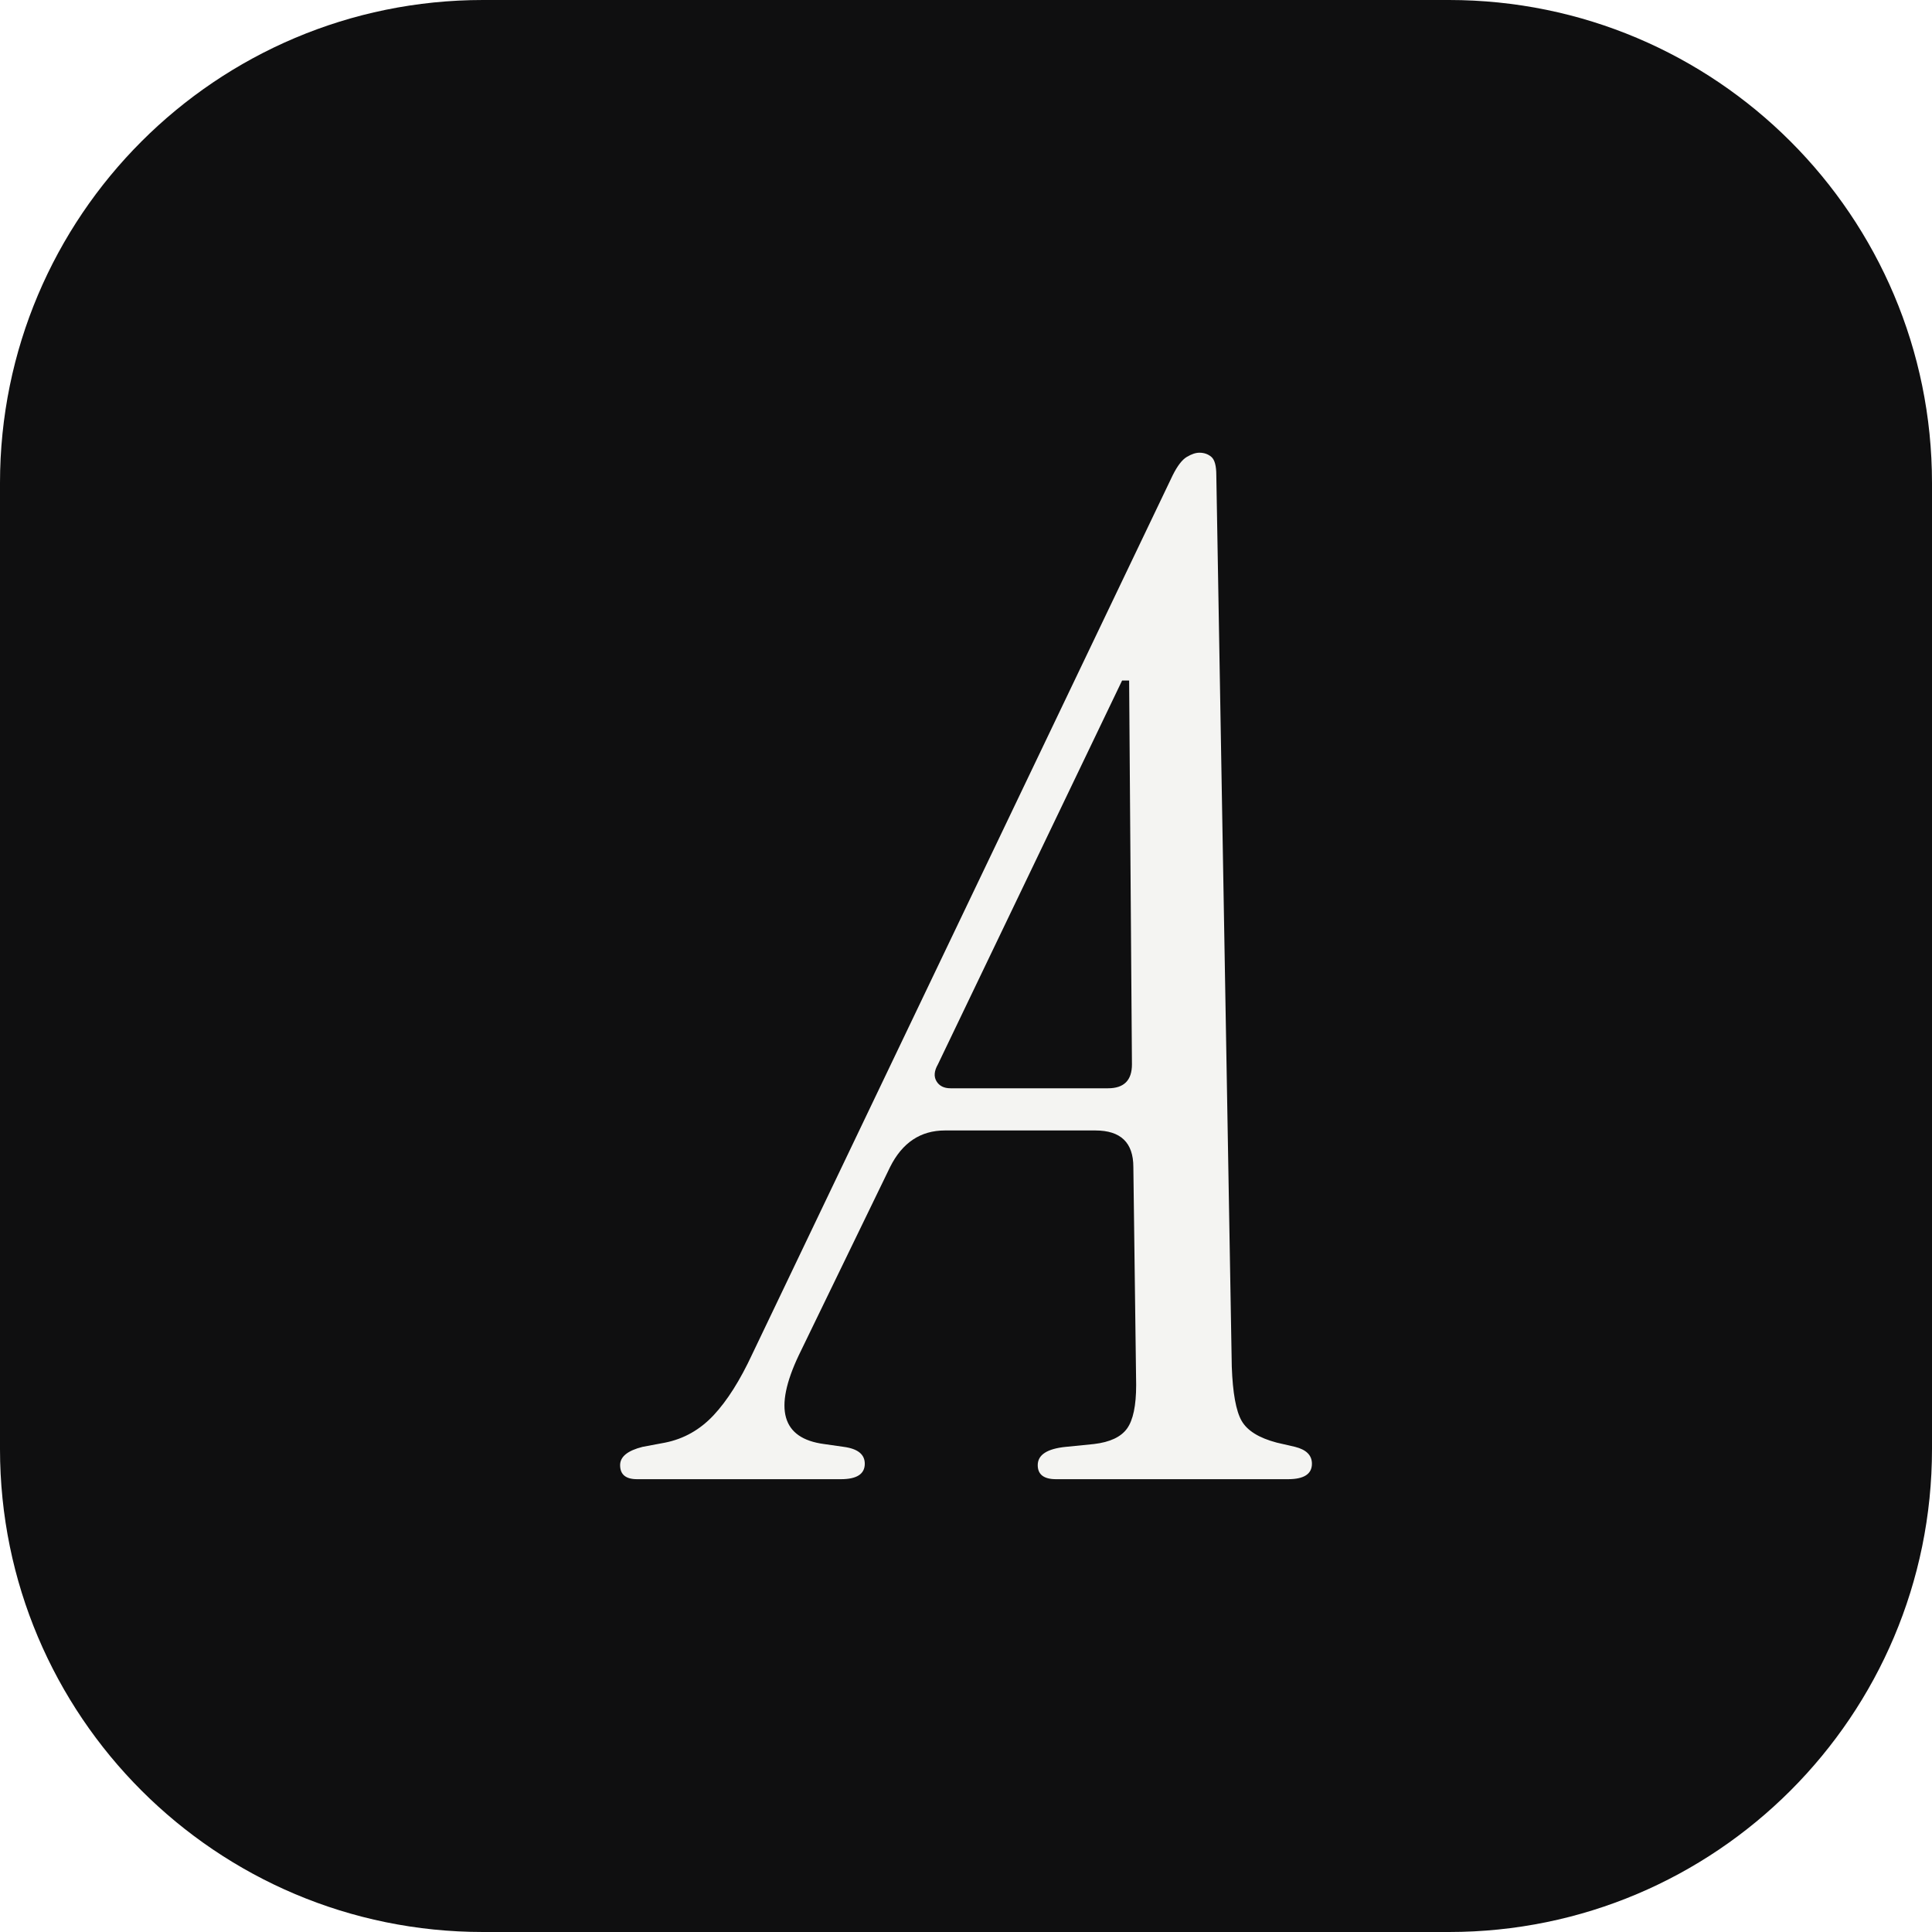
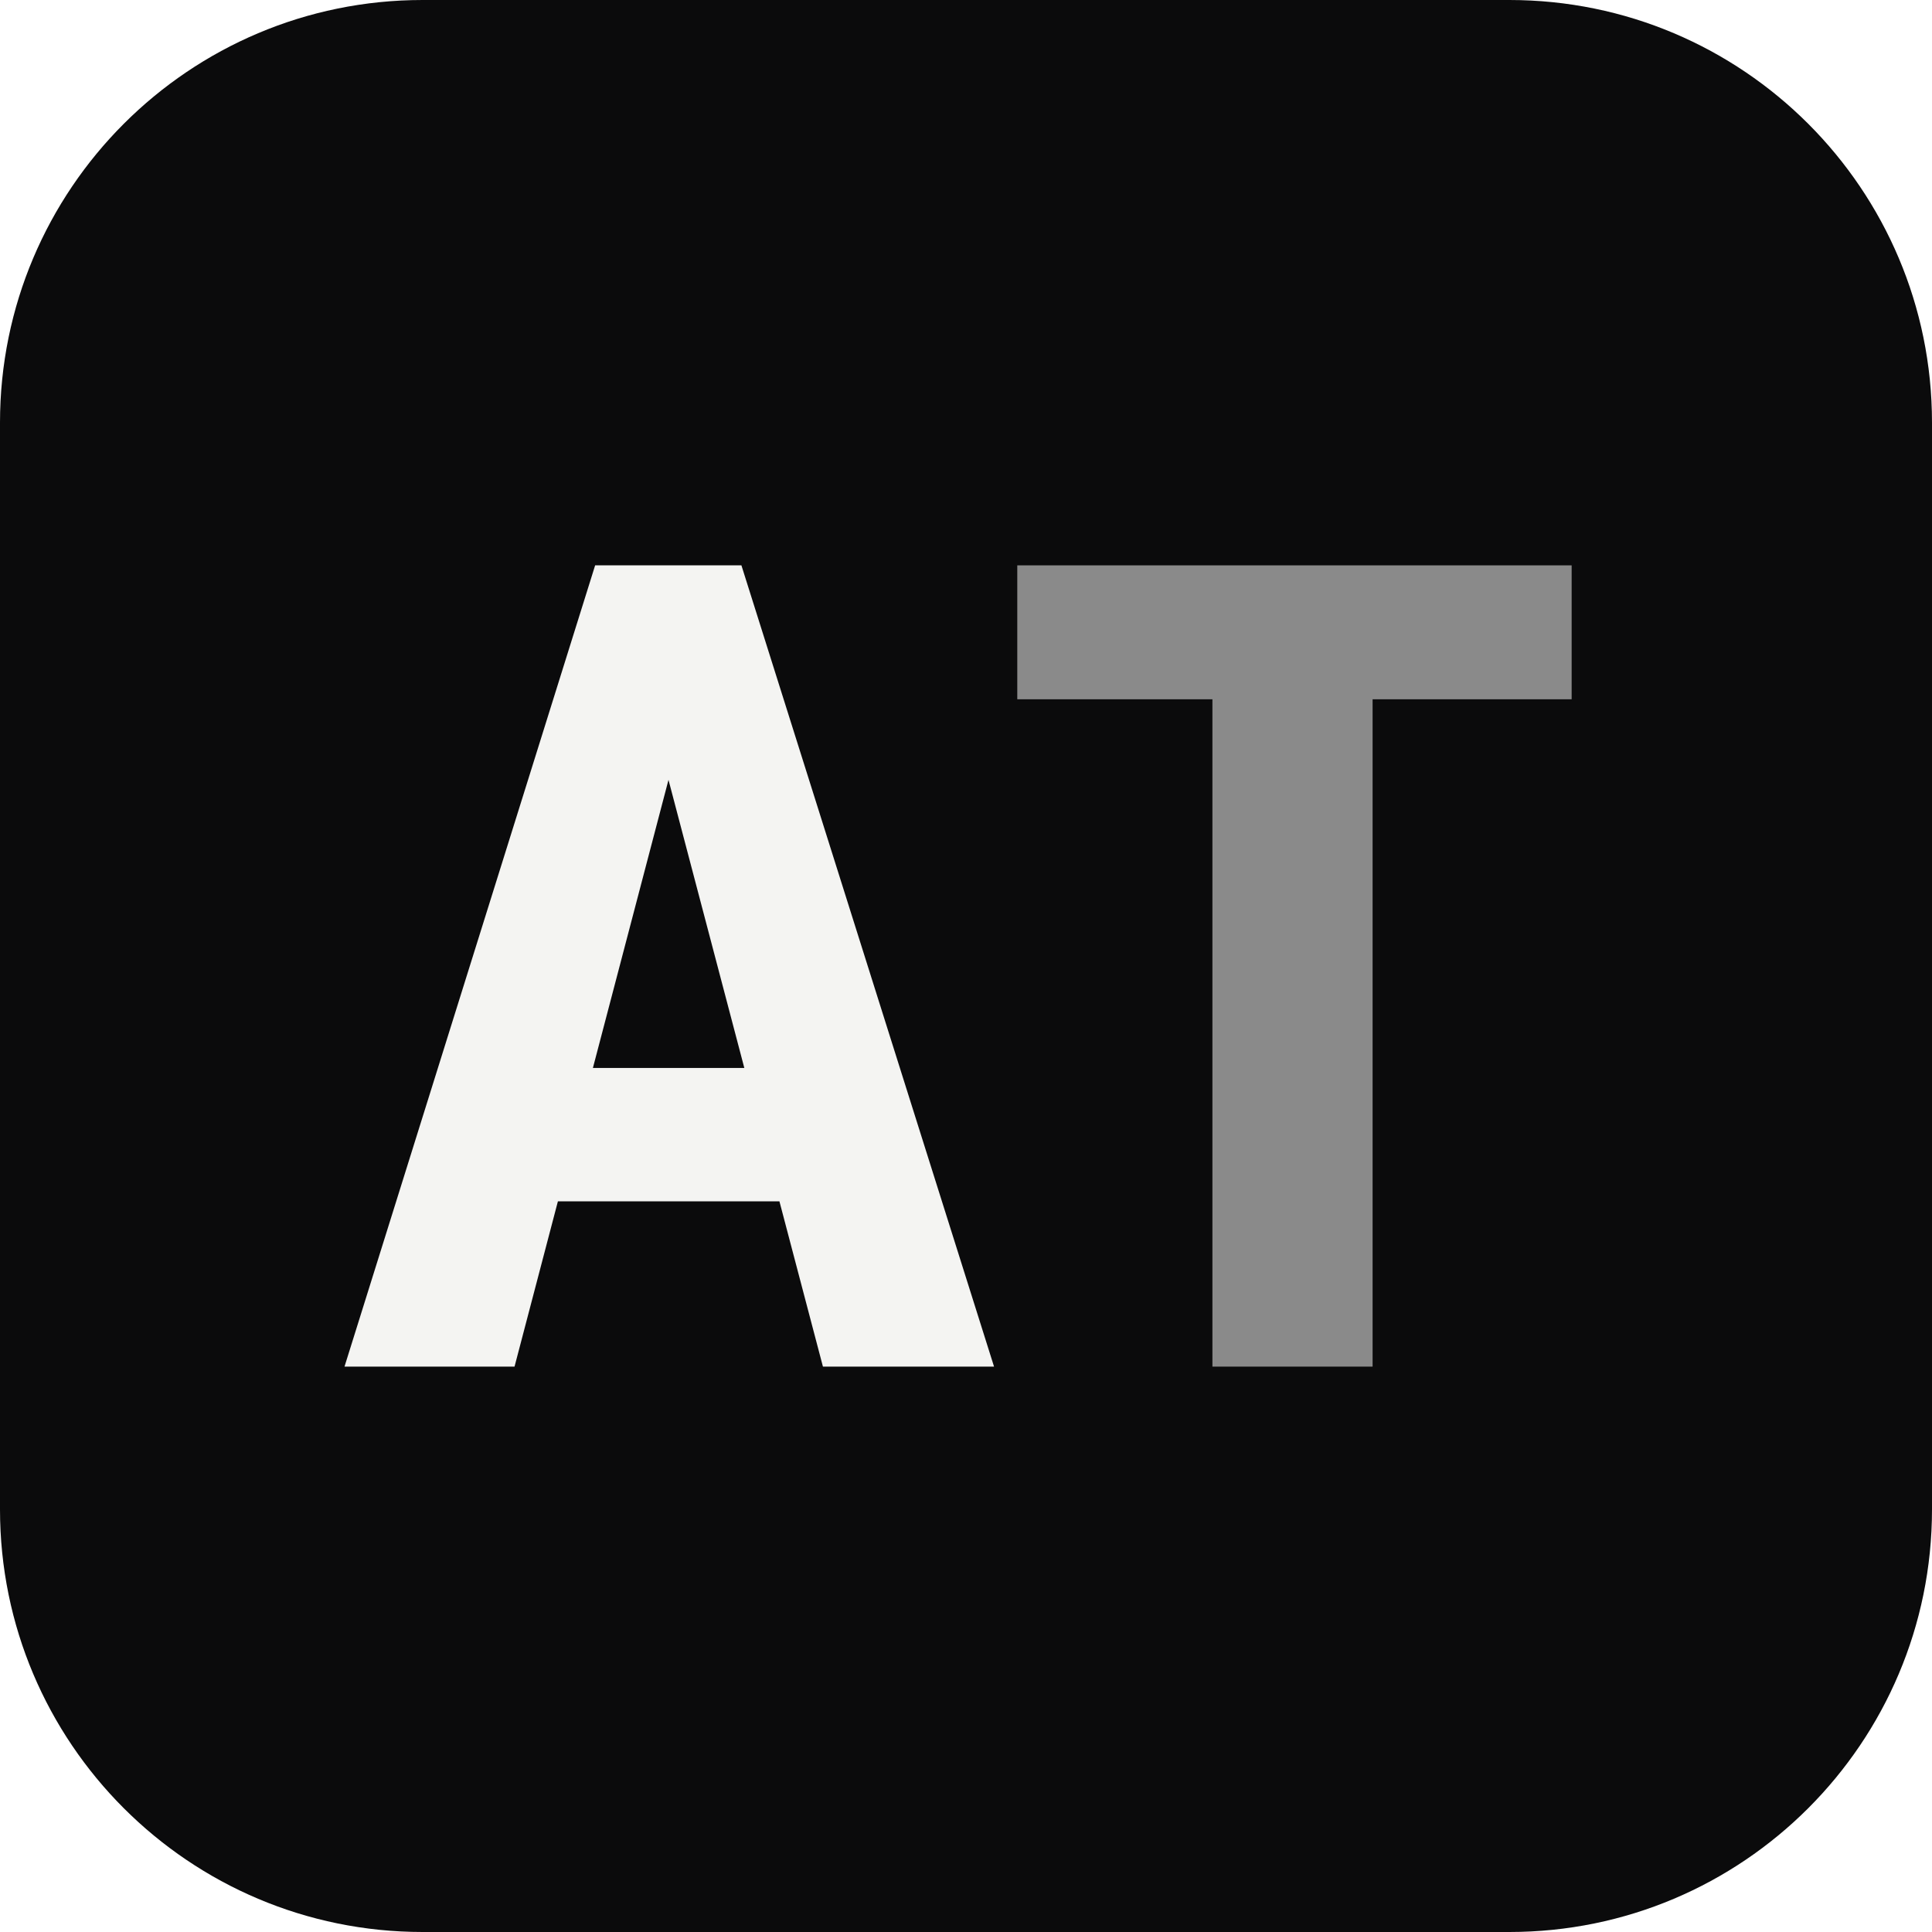
<svg xmlns="http://www.w3.org/2000/svg" viewBox="0 0 64 64">
-   <rect width="64" height="64" rx="16" fill="#0f0f10" />
-   <path transform="translate(23.989 49.000) scale(0.04658 -0.04658)" fill="#f4f4f2" d="M-62 0Q-74 0 -74 10Q-74 19 -58 23L-42 26Q-22 30 -7.5 45.5Q7 61 20 89L319 714Q324 724 329.0 727.0Q334 730 338 730Q343 730 346.5 727.0Q350 724 350 714L361 80Q362 52 368.0 41.5Q374 31 393 26L406 23Q418 20 418 11Q418 0 401 0H236Q223 0 223 10Q223 21 243 23L263 25Q280 27 286.5 36.0Q293 45 293 67L291 222Q291 248 264 248H157Q131 248 118 222L53 88Q26 31 71 25L85 23Q100 21 100 11Q100 0 83 0ZM161 278H273Q290 278 290 295L288 568H283L152 295Q148 288 151.0 283.0Q154 278 161 278Z" />
+   <rect width="64" height="64" rx="14" fill="#0b0b0c" />
+   <g fill="#f4f4f2">
+     <path transform="translate(11.000 45.271) scale(0.01823 -0.01823)" d="M645.481 1196.332 331.577 0H22.594L478.043 1456H670.952ZM891.973 0 577.093 1196.332 547.911 1456H743.853L1202.909 0ZM903.333 542.687V300.311H245.533V542.687Z" />
+   </g>
+   <g fill="#8a8a8a">
+     <path transform="translate(32.747 45.271) scale(0.01823 -0.01823)" d="M697.877 1456V0H406.791V1456ZM1059.574 1456V1212.648H52.192V1456Z" />
+   </g>
</svg>
